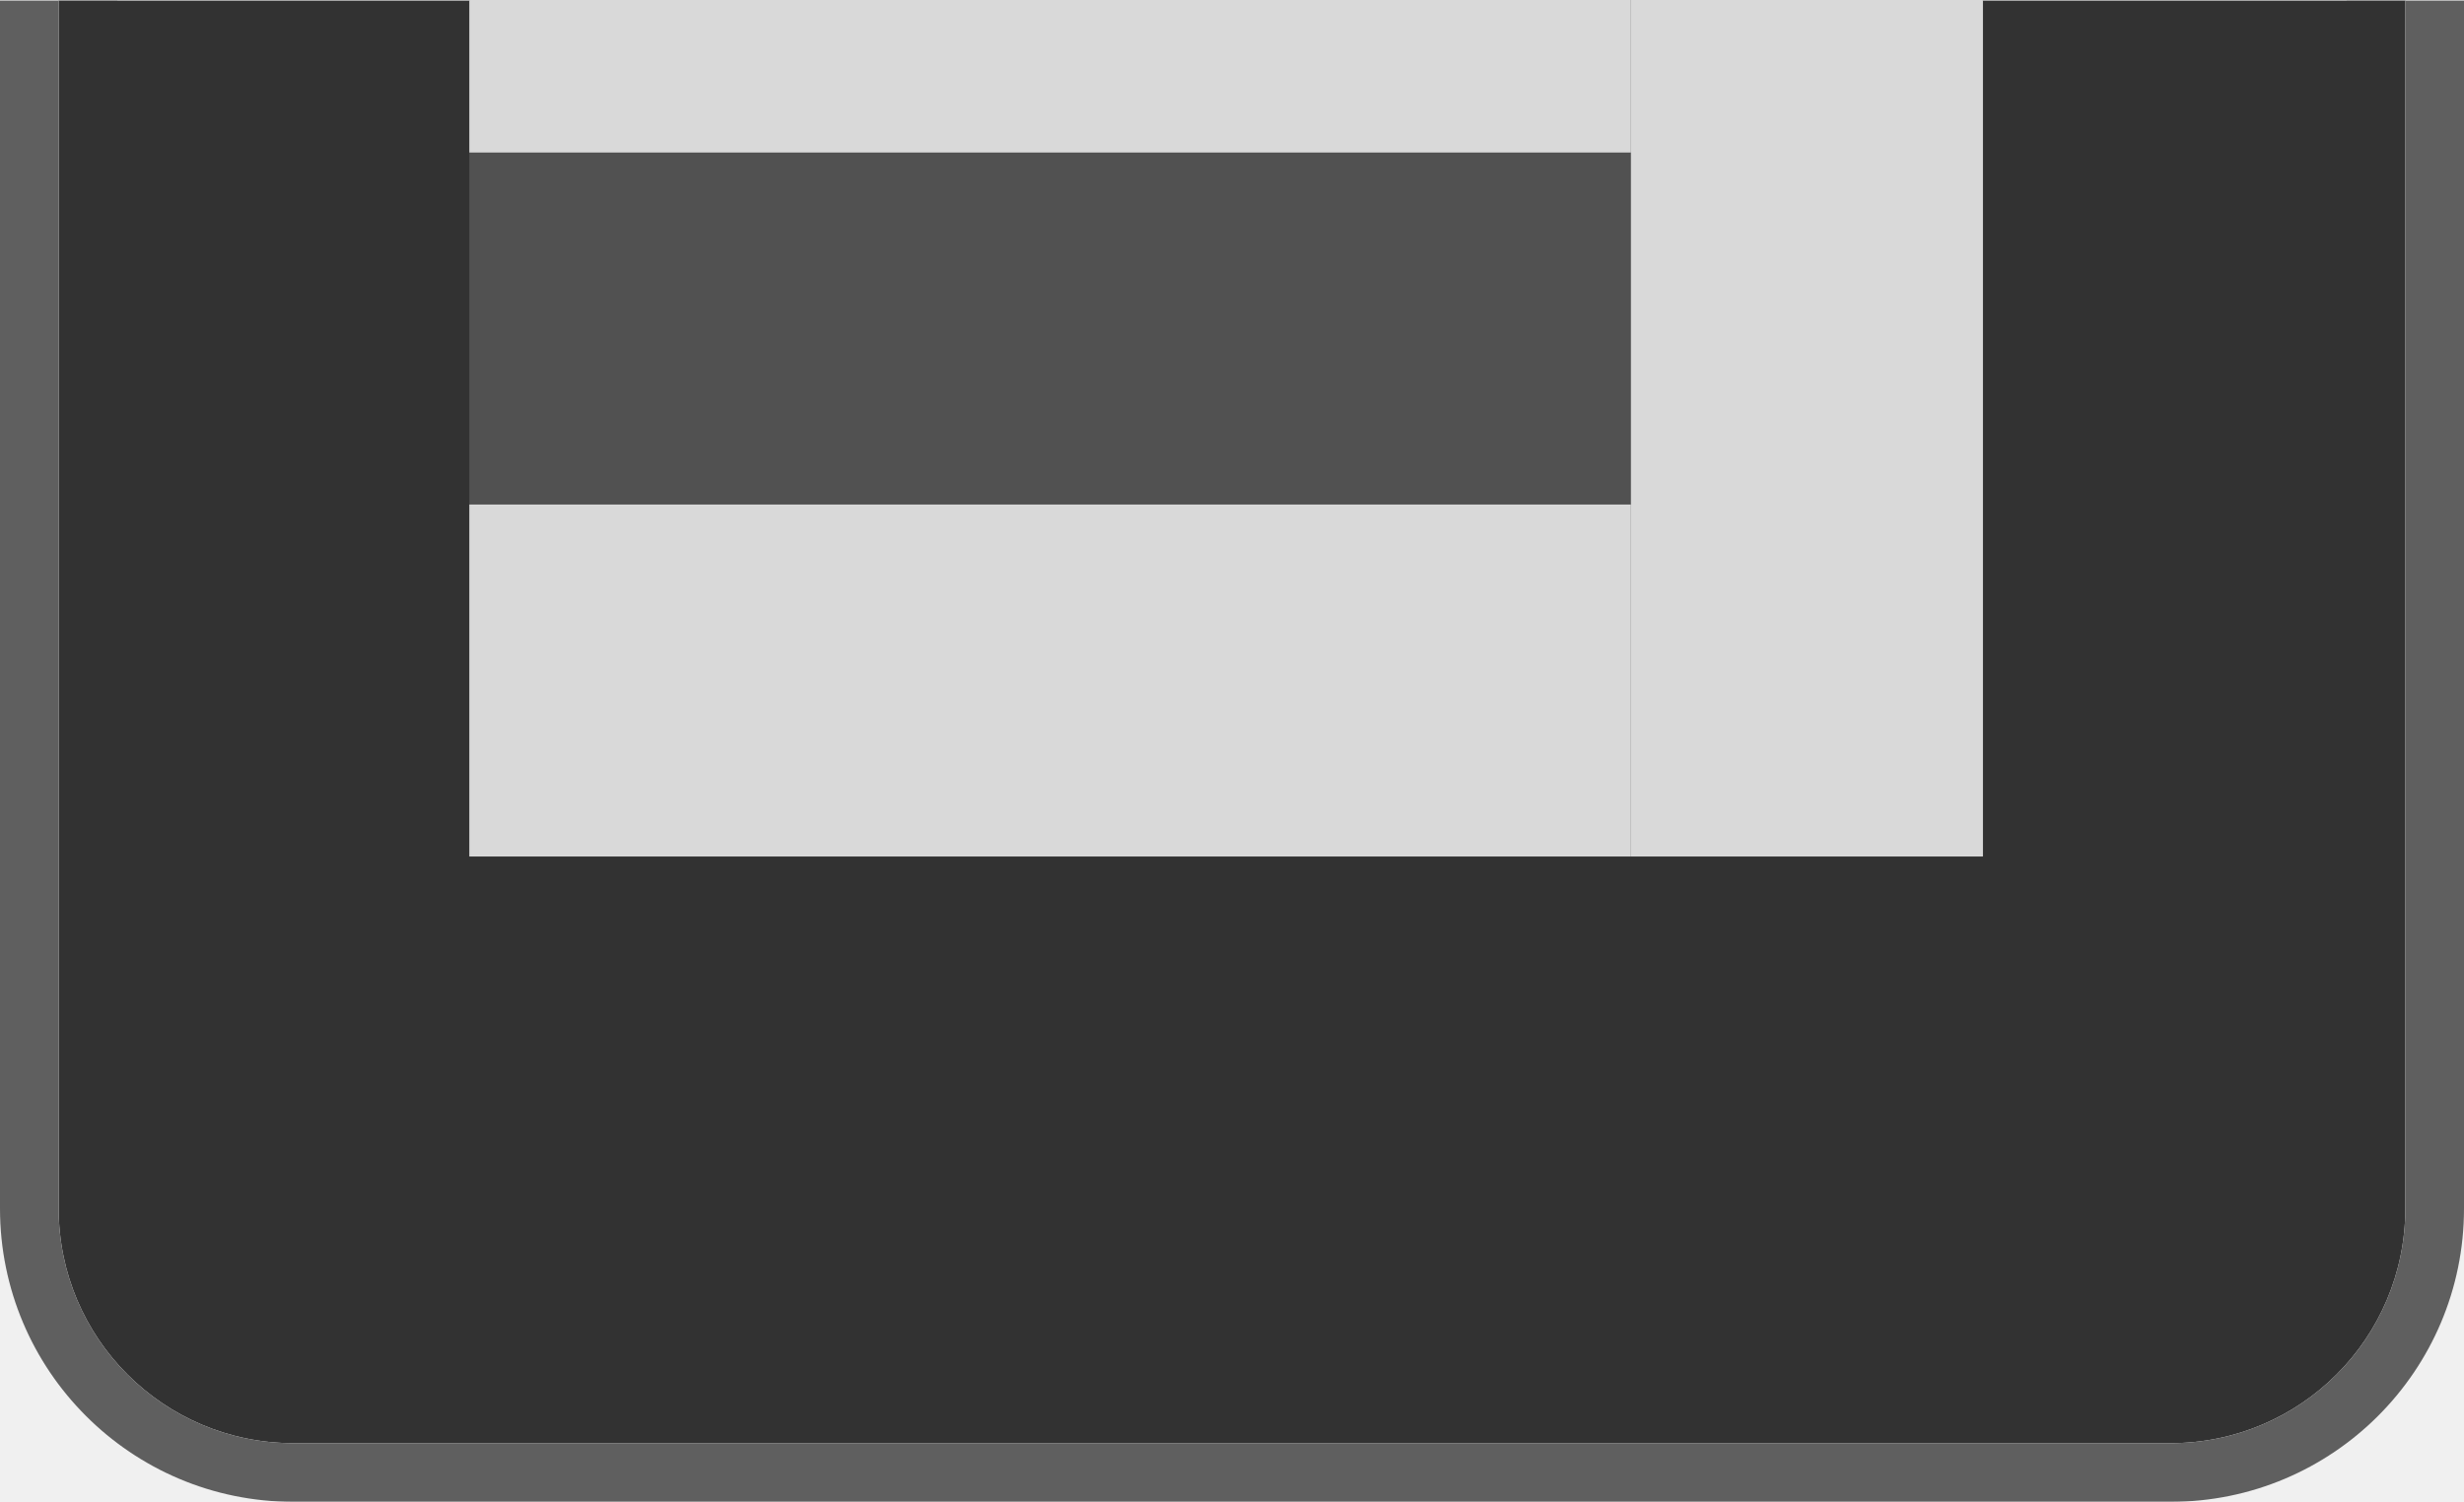
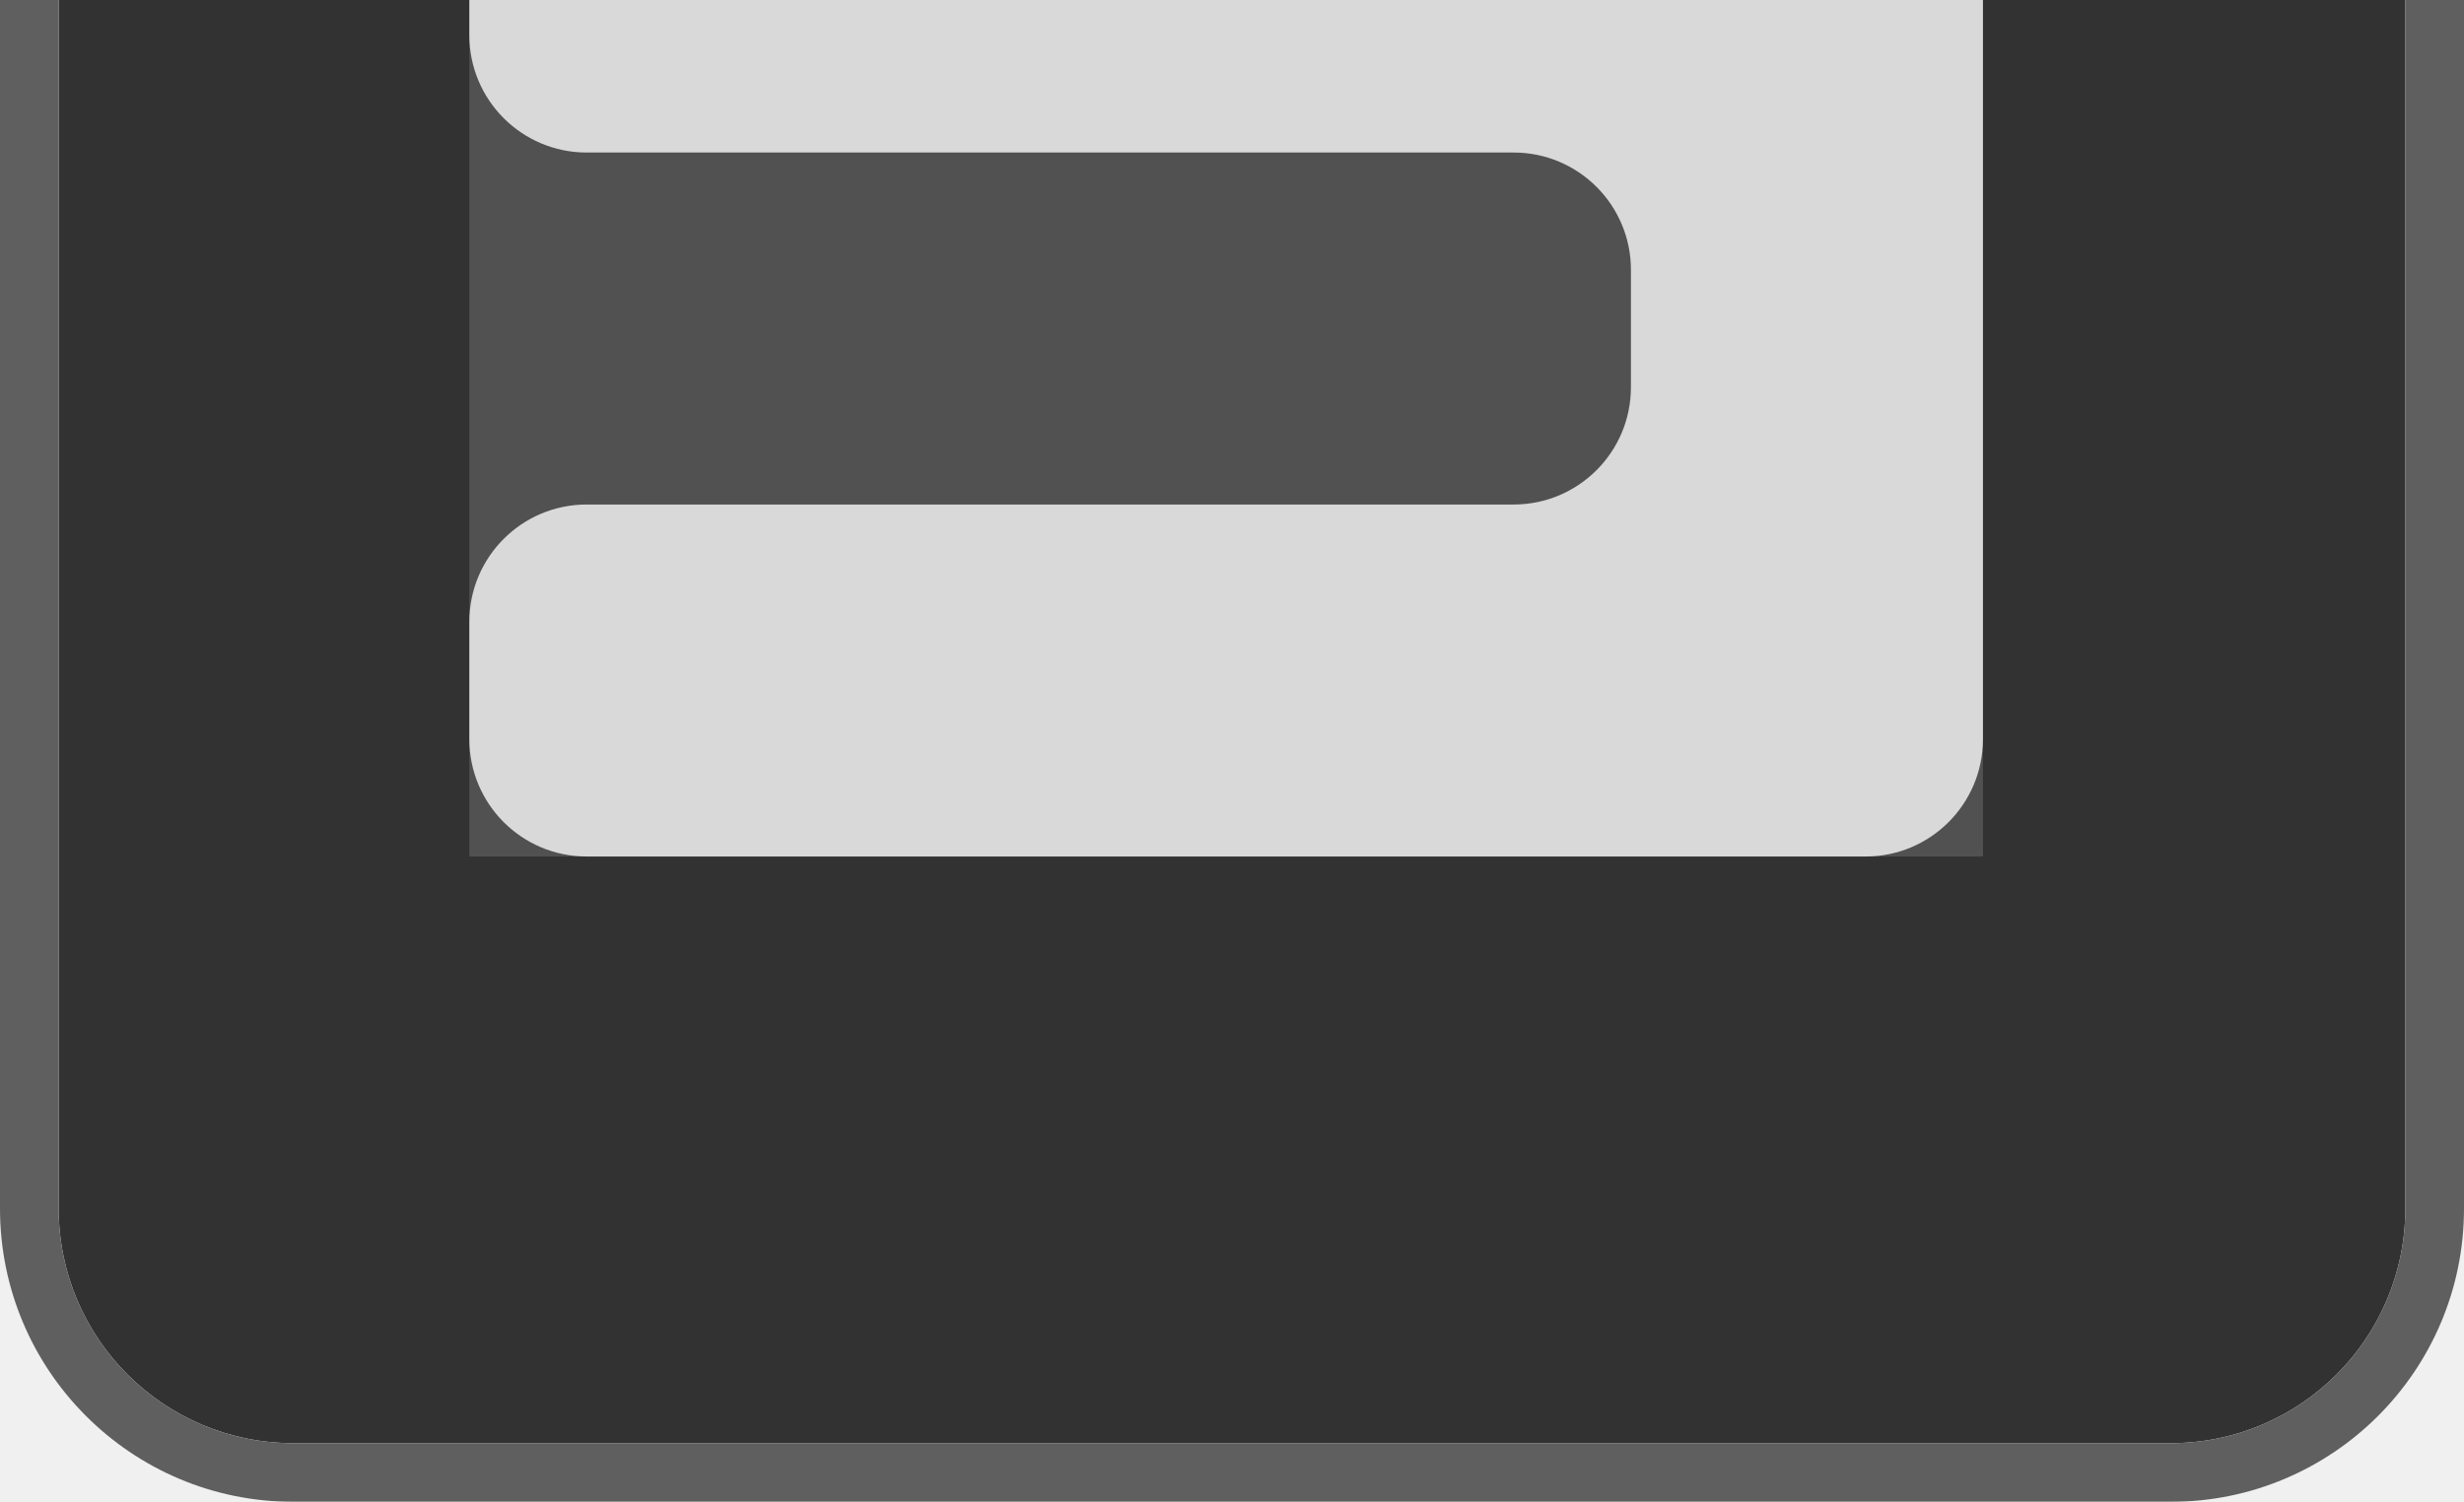
<svg xmlns="http://www.w3.org/2000/svg" width="210" height="128" viewBox="0 0 210 128" fill="none">
  <mask id="path-1-outside-1_368_420" maskUnits="userSpaceOnUse" x="0" y="0" width="210" height="128" fill="black">
    <rect fill="white" width="210" height="128" />
-     <path d="M5 103C5 114.046 13.954 123 25 123H185C196.046 123 205 114.046 205 103V0.049H5V103Z" />
+     <path d="M5 103C5 114.046 13.954 123 25 123H185C196.046 123 205 114.046 205 103V0H5V103Z" />
  </mask>
-   <path d="M5 103C5 114.046 13.954 123 25 123H185C196.046 123 205 114.046 205 103V0.049H5V103Z" fill="#323232" />
-   <path d="M0 103C0 116.807 11.193 128 25 128H185C198.807 128 210 116.807 210 103H200C200 111.284 193.284 118 185 118H25C16.716 118 10 111.284 10 103H0ZM205 0.049H5H205ZM0 0.049V103C0 116.807 11.193 128 25 128V118C16.716 118 10 111.284 10 103V0.049H0ZM185 128C198.807 128 210 116.807 210 103V0.049H200V103C200 111.284 193.284 118 185 118V128Z" fill="#5F5F5F" mask="url(#path-1-outside-1_368_420)" />
+   <path d="M5 103C5 114.046 13.954 123 25 123H185C196.046 123 205 114.046 205 103V0H5V103Z" fill="#323232" />
+   <path d="M0 103C0 116.807 11.193 128 25 128H185C198.807 128 210 116.807 210 103H200C200 111.284 193.284 118 185 118H25C16.716 118 10 111.284 10 103H0ZM205 0H5H205ZM0 0V103C0 116.807 11.193 128 25 128V118C16.716 118 10 111.284 10 103V0H0ZM185 128C198.807 128 210 116.807 210 103V0H200V103C200 111.284 193.284 118 185 118V128Z" fill="#5F5F5F" mask="url(#path-1-outside-1_368_420)" />
  <rect width="129" height="73" transform="matrix(1 0 0 -1 40 73)" fill="#515151" />
-   <rect x="40" y="43" width="99" height="30" fill="#D9D9D9" />
-   <rect x="40" width="99" height="13" fill="#D9D9D9" />
-   <rect x="139" width="30" height="73" fill="#D9D9D9" />
+   <path d="M40 0H169V63C169 68.523 164.523 73 159 73H50C44.477 73 40 68.523 40 63V53C40 47.477 44.477 43 50 43H129C134.523 43 139 38.523 139 33V23C139 17.477 134.523 13 129 13H50C44.477 13 40 8.523 40 3V0Z" fill="#D9D9D9" />
</svg>
